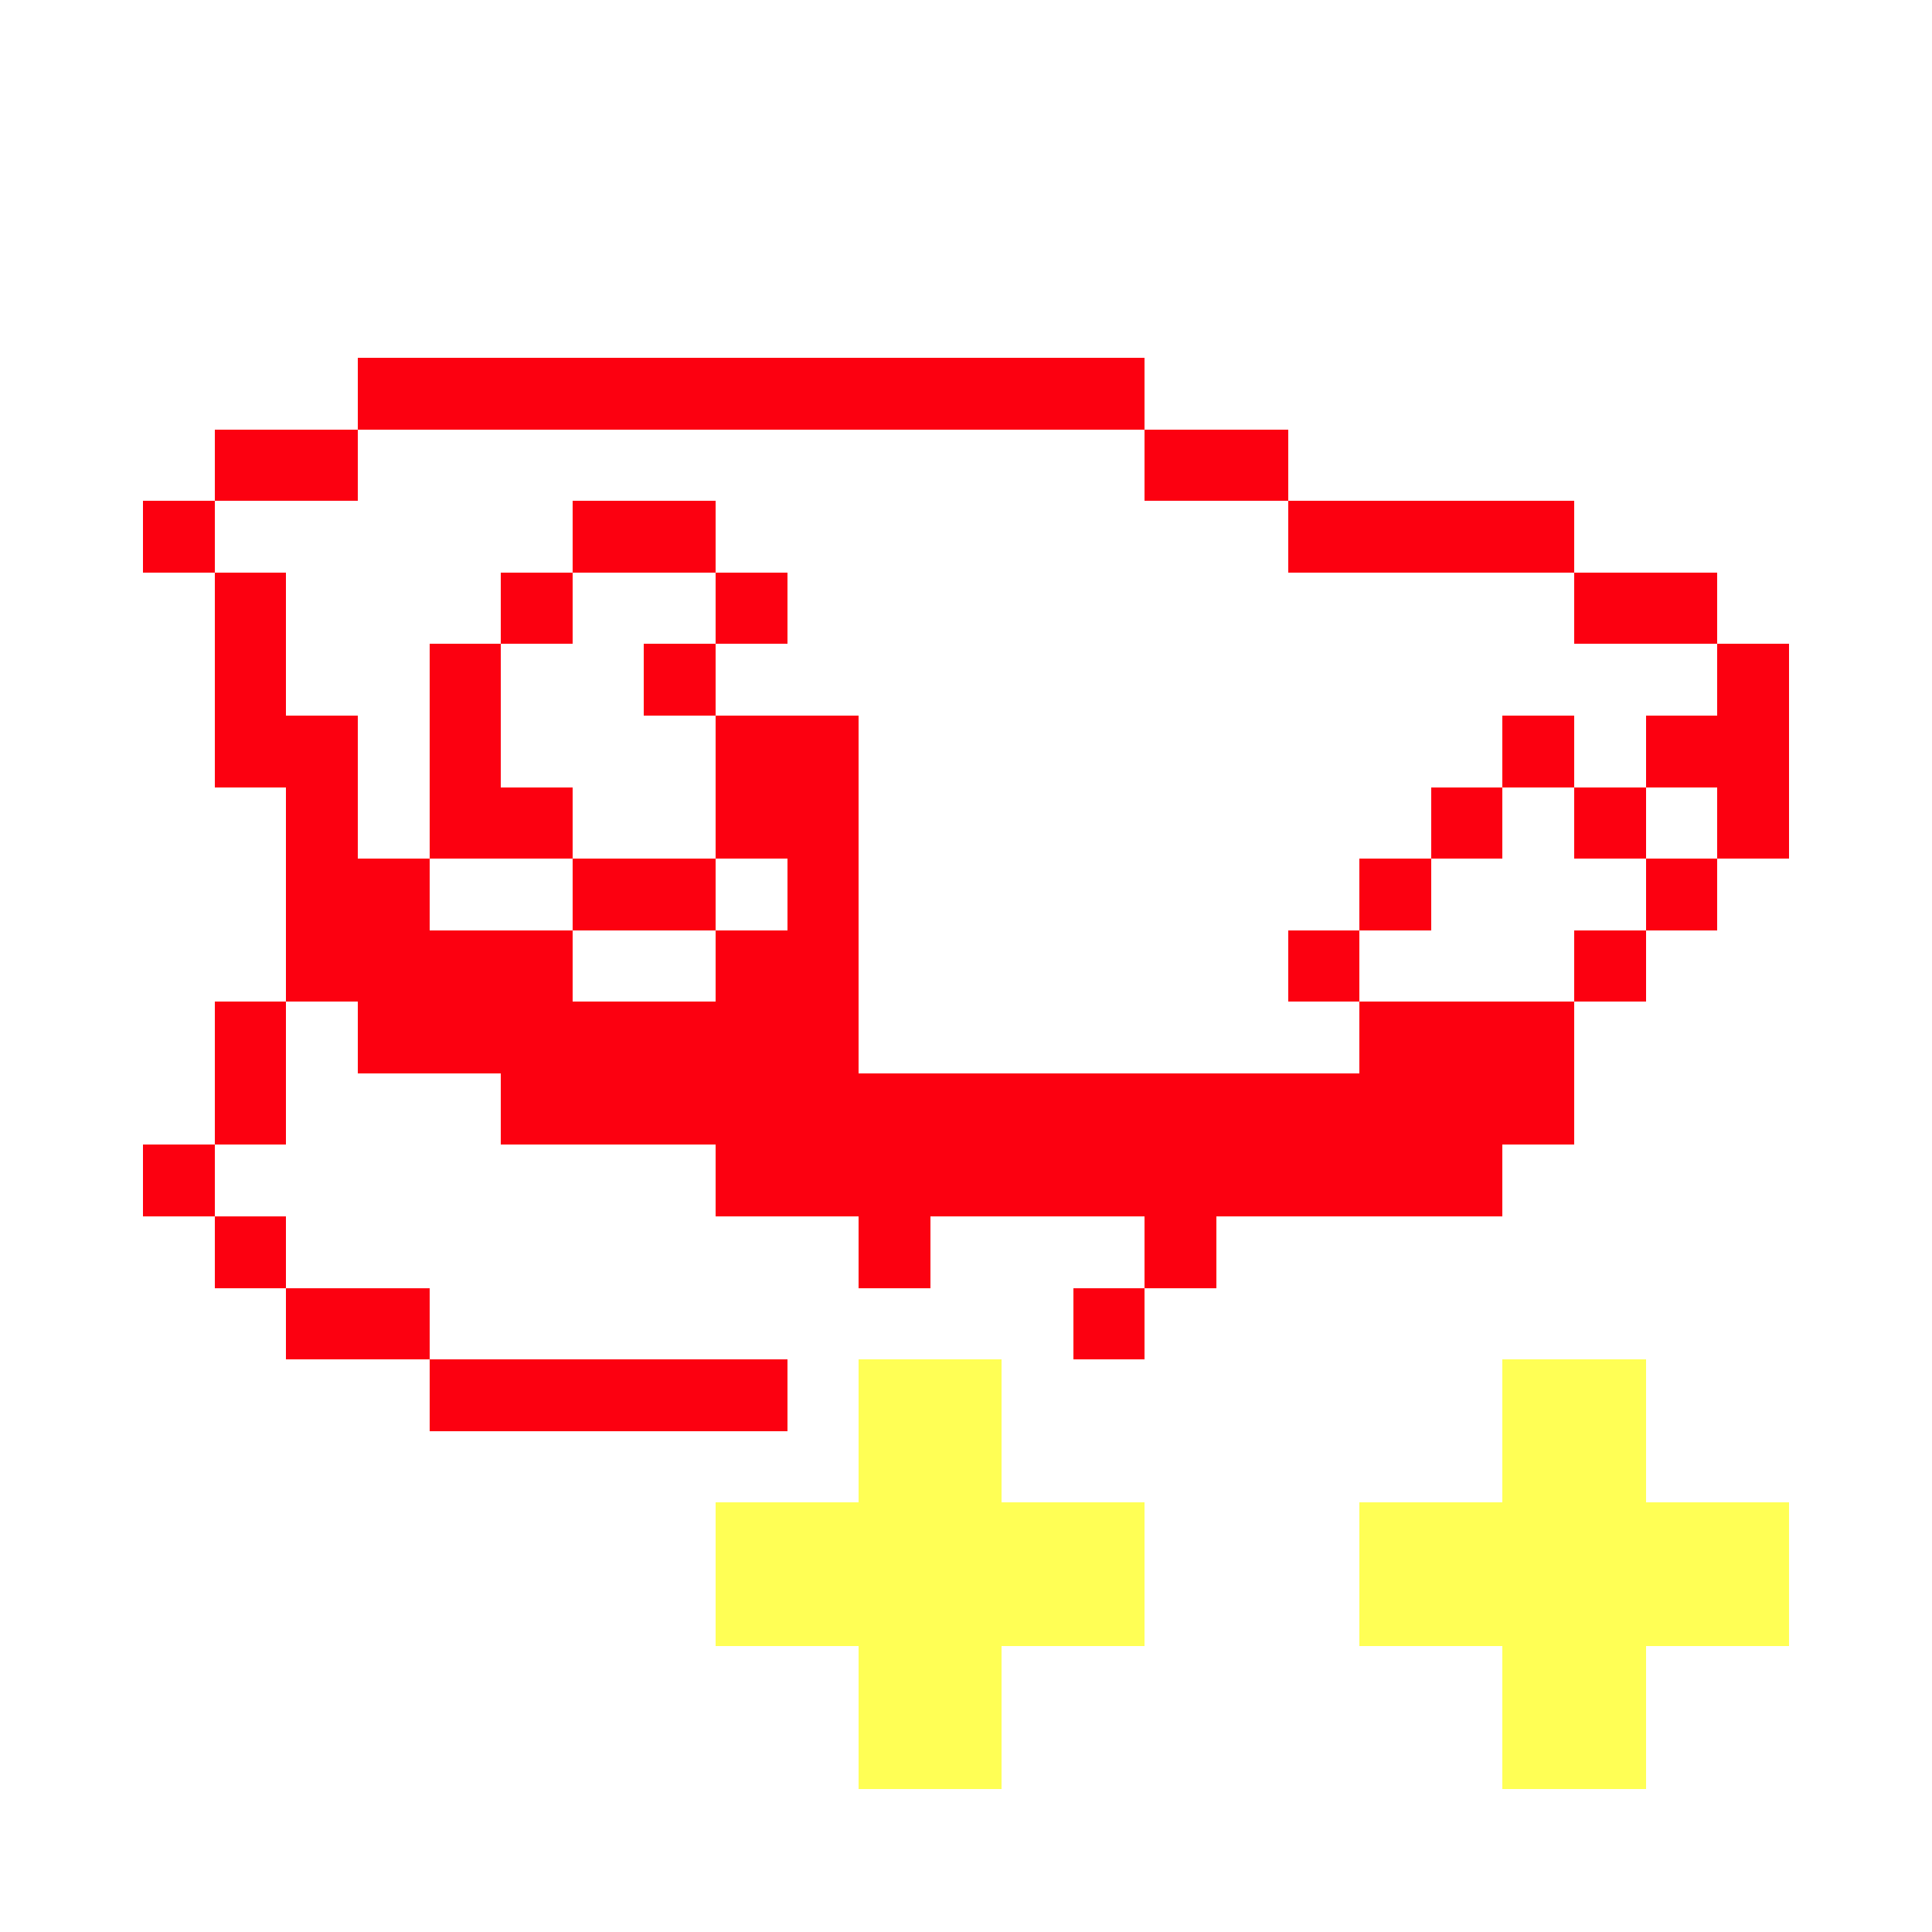
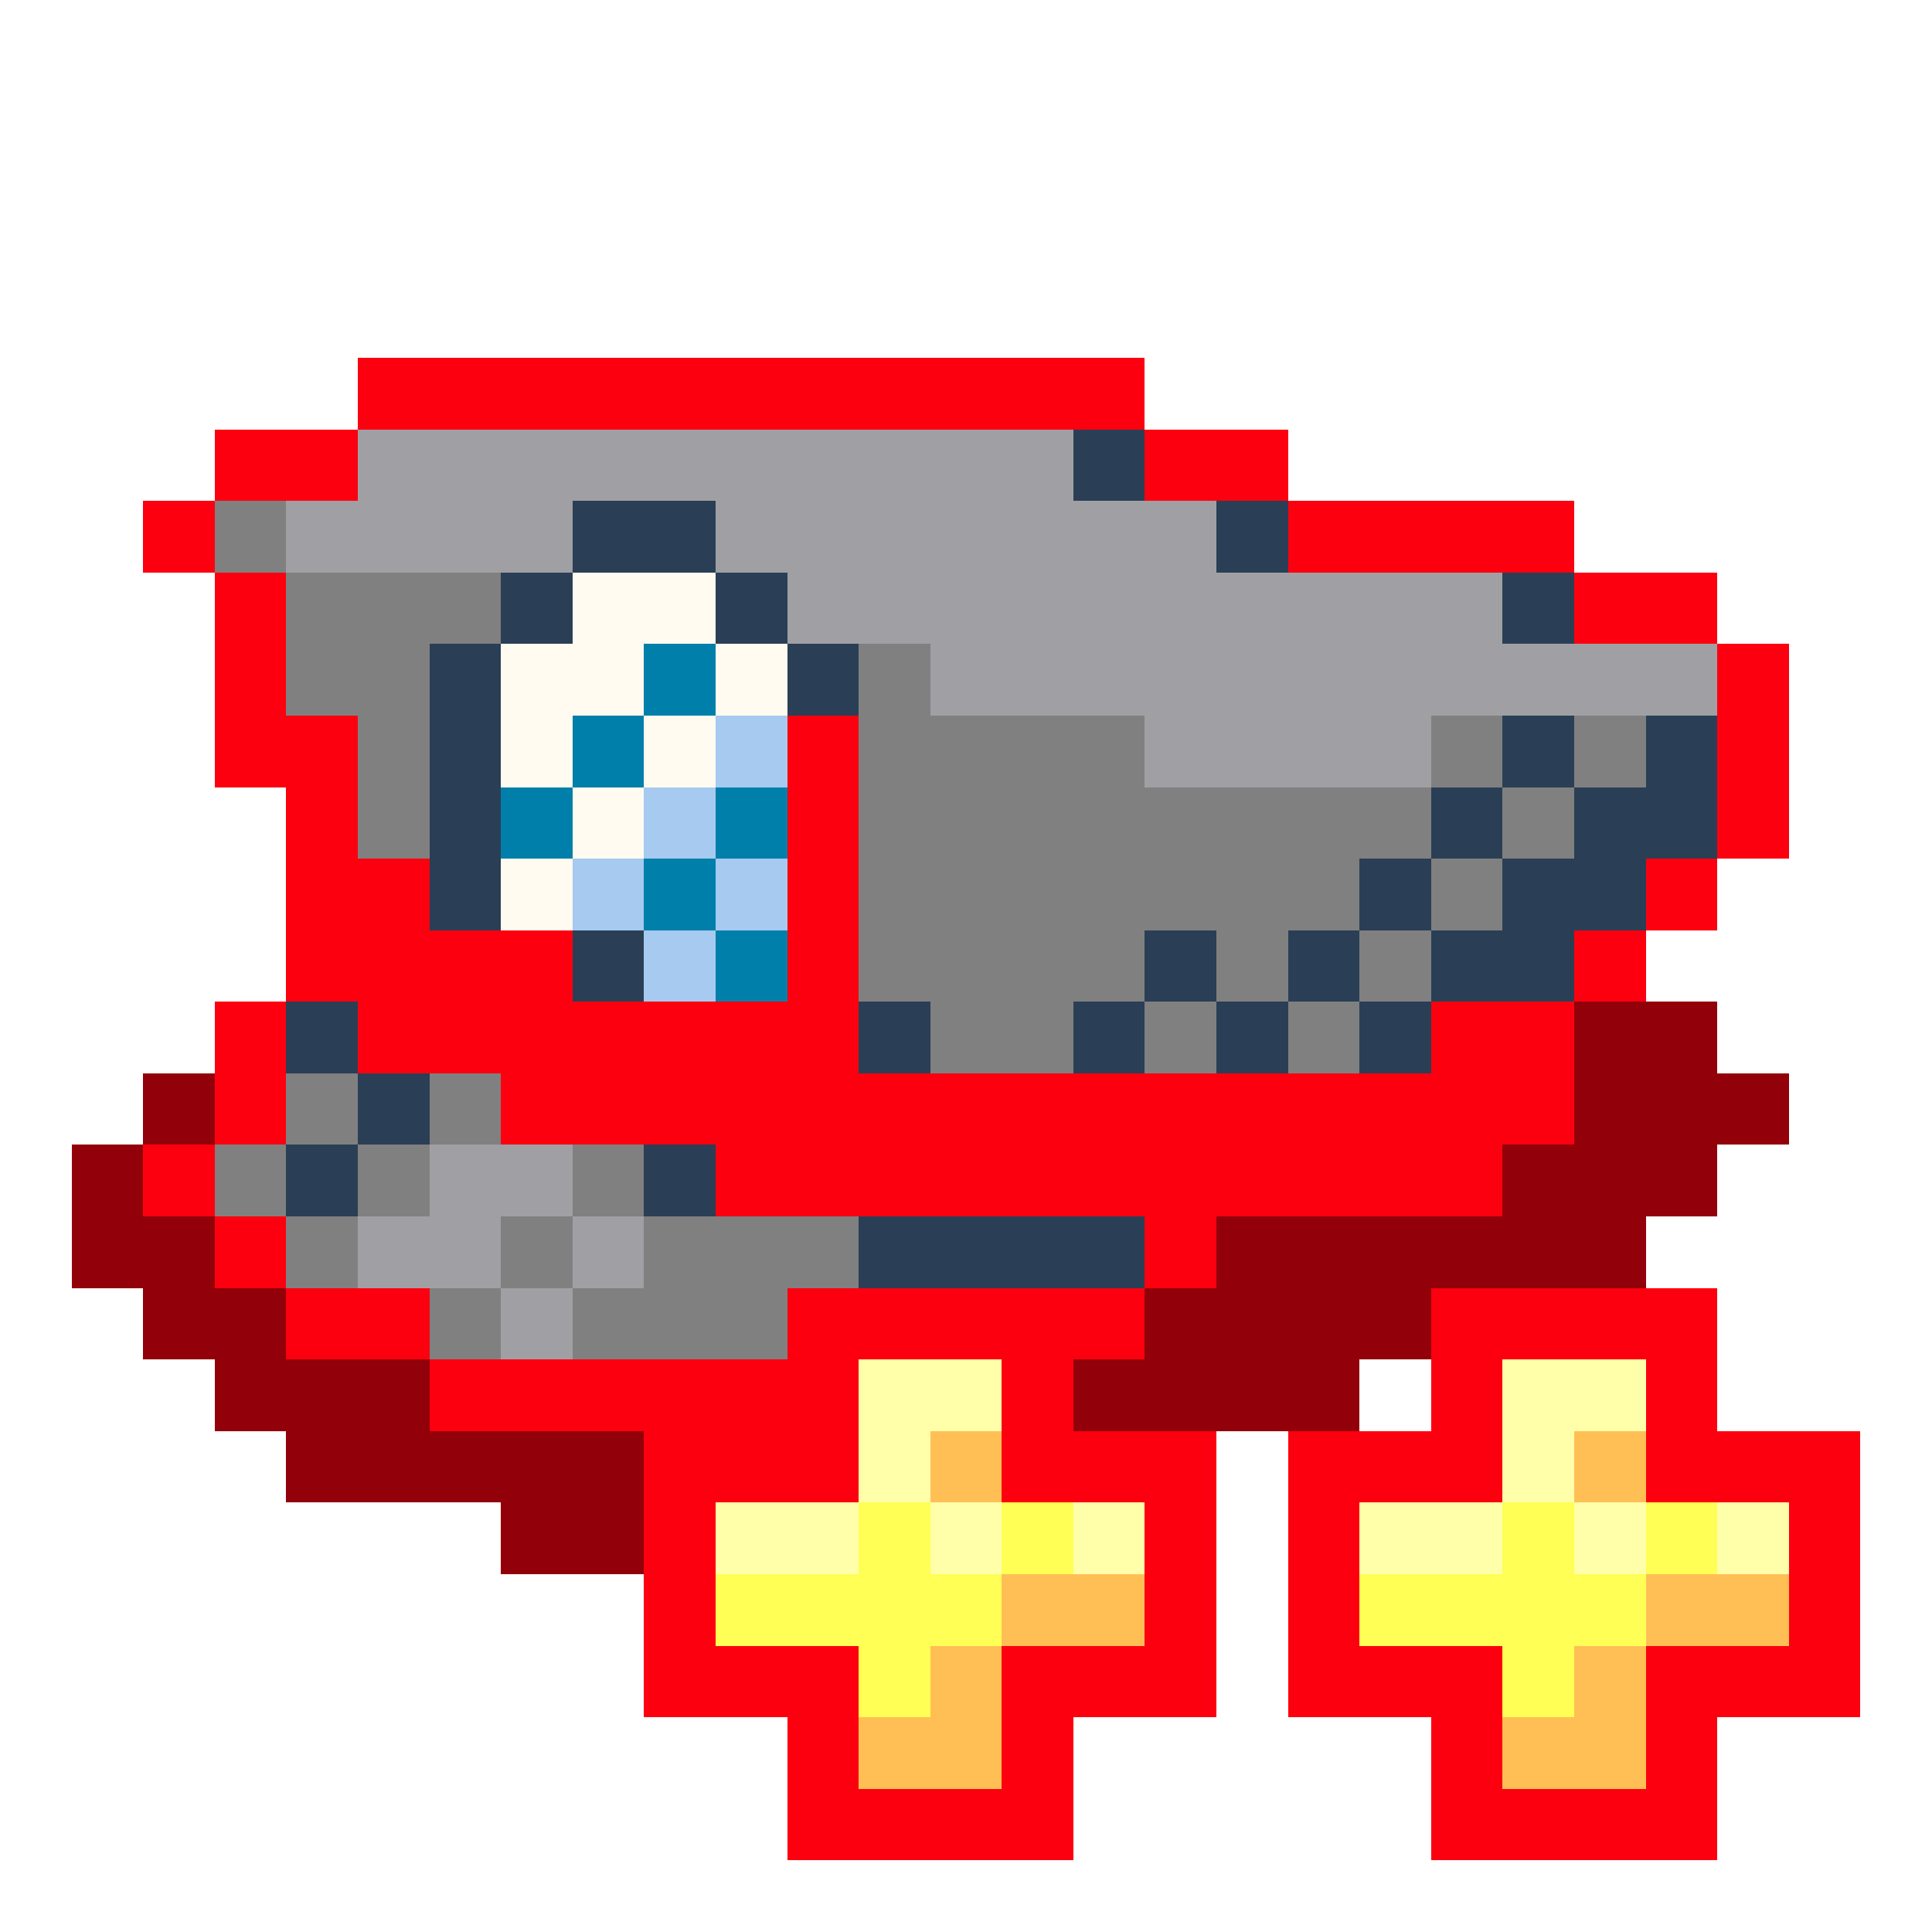
- <svg xmlns="http://www.w3.org/2000/svg" viewBox="0 0 27 27" width="32" height="32" fill="#fc0010" fill-rule="evenodd" shape-rendering="crispEdges" aria-hidden="true">
-   <path d="M16 5L16 6L18 6L18 7L22 7L22 8L24 8L24 9L25 9L25 12L24 12L24 13L23 13L23 14L22 14L22 16L21 16L21 17L17 17L17 18L16 18L16 19L15 19L15 18L16 18L16 17L13 17L13 18L12 18L12 17L10 17L10 16L7 16L7 15L5 15L5 14L4 14L4 16L3 16L3 17L4 17L4 18L6 18L6 19L11 19L11 20L6 20L6 19L4 19L4 18L3 18L3 17L2 17L2 16L3 16L3 14L4 14L4 11L3 11L3 8L2 8L2 7L3 7L3 6L5 6L5 5ZM5 6L5 7L3 7L3 8L4 8L4 10L5 10L5 12L6 12L6 9L7 9L7 8L8 8L8 7L10 7L10 8L11 8L11 9L10 9L10 10L12 10L12 15L19 15L19 14L18 14L18 13L19 13L19 12L20 12L20 11L21 11L21 10L22 10L22 11L23 11L23 10L24 10L24 9L22 9L22 8L18 8L18 7L16 7L16 6ZM6 12L6 13L8 13L8 12ZM10 12L10 10L9 10L9 9L10 9L10 8L8 8L8 9L7 9L7 11L8 11L8 12ZM10 12L10 13L11 13L11 12ZM10 13L8 13L8 14L10 14ZM22 23L23 23L23 24L22 24L22 25L21 25L21 24L22 24ZM13 23L14 23L14 24L13 24L13 25L12 25L12 24L13 24ZM22 14L22 13L23 13L23 12L22 12L22 11L21 11L21 12L20 12L20 13L19 13L19 14ZM23 11L23 12L24 12L24 11ZM22 20L23 20L23 21L22 21L22 22L21 22L21 21L22 21ZM12 21L13 21L13 20L14 20L14 21L13 21L13 22L12 22Z" />
-   <path fill="#ffff55" d="M13 23L13 24L12 24L12 23L10 23L10 22L12 22L12 21L13 21L13 22L14 22L14 21L15 21L15 22L14 22L14 23ZM23 21L24 21L24 22L23 22L23 23L22 23L22 24L21 24L21 23L19 23L19 22L21 22L21 21L22 21L22 22L23 22Z" />
-   <path fill="#ffff55" d="M15 21L16 21L16 22L15 22ZM22 20L22 21L23 21L23 22L22 22L22 21L21 21L21 22L19 22L19 21L21 21L21 19L23 19L23 20ZM10 21L12 21L12 19L14 19L14 20L13 20L13 21L14 21L14 22L13 22L13 21L12 21L12 22L10 22ZM24 21L25 21L25 22L24 22Z" />
-   <path fill="#ffff55" d="M13 23L14 23L14 22L16 22L16 23L14 23L14 25L12 25L12 24L13 24ZM23 25L21 25L21 24L22 24L22 23L23 23L23 22L25 22L25 23L23 23ZM13 20L14 20L14 21L13 21ZM22 20L23 20L23 21L22 21Z" />
+ <svg xmlns="http://www.w3.org/2000/svg" viewBox="0 0 27 27" width="32" height="32" fill-rule="evenodd" shape-rendering="crispEdges" aria-hidden="true">
+   <path fill="#fc0010" d="M26 24L24 24L24 26L20 26L20 24L18 24L18 20L20 20L20 18L24 18L24 20L26 20ZM17 20L17 24L15 24L15 26L11 26L11 24L9 24L9 20L6 20L6 19L4 19L4 18L3 18L3 17L2 17L2 16L3 16L3 14L4 14L4 11L3 11L3 8L2 8L2 7L3 7L3 6L5 6L5 5L16 5L16 6L18 6L18 7L22 7L22 8L24 8L24 9L25 9L25 12L24 12L24 13L23 13L23 14L22 14L22 16L21 16L21 17L17 17L17 18L16 18L16 19L15 19L15 20ZM21 21L19 21L19 23L21 23L21 25L23 25L23 23L25 23L25 21L23 21L23 19L21 19ZM12 25L14 25L14 23L16 23L16 21L14 21L14 19L12 19L12 21L10 21L10 23L12 23ZM5 6L5 7L3 7L3 8L4 8L4 10L5 10L5 12L6 12L6 13L8 13L8 14L11 14L11 10L12 10L12 15L20 15L20 14L22 14L22 13L23 13L23 12L24 12L24 9L22 9L22 8L18 8L18 7L16 7L16 6ZM11 19L11 18L16 18L16 17L10 17L10 16L7 16L7 15L5 15L5 14L4 14L4 16L3 16L3 17L4 17L4 18L6 18L6 19Z" />
+   <path fill="#808080" d="M6 18L7 18L7 17L8 17L8 16L9 16L9 17L12 17L12 18L11 18L11 19L8 19L8 18L7 18L7 19L6 19ZM8 17L8 18L9 18L9 17ZM6 15L7 15L7 16L6 16L6 17L5 17L5 18L4 18L4 17L3 17L3 16L4 16L4 15L5 15L5 16L6 16ZM5 10L4 10L4 8L3 8L3 7L4 7L4 8L7 8L7 9L6 9L6 12L5 12ZM12 9L13 9L13 10L16 10L16 11L20 11L20 10L21 10L21 11L22 11L22 10L23 10L23 11L22 11L22 12L21 12L21 13L20 13L20 14L19 14L19 15L18 15L18 14L17 14L17 15L16 15L16 14L15 14L15 15L13 15L13 14L12 14ZM4 16L4 17L5 17L5 16ZM21 11L20 11L20 12L21 12ZM20 12L19 12L19 13L20 13ZM16 13L16 14L17 14L17 13ZM19 13L18 13L18 14L19 14Z" />
+   <path fill="#a0a0a4" d="M21 8L21 9L24 9L24 10L20 10L20 11L16 11L16 10L13 10L13 9L11 9L11 8L10 8L10 7L8 7L8 8L4 8L4 7L5 7L5 6L15 6L15 7L17 7L17 8ZM8 16L8 17L9 17L9 18L8 18L8 19L7 19L7 18L5 18L5 17L6 17L6 16ZM8 17L7 17L7 18L8 18Z" />
+   <path fill="#920009" d="M21 17L21 16L22 16L22 14L24 14L24 15L25 15L25 16L24 16L24 17L23 17L23 18L20 18L20 19L19 19L19 20L15 20L15 19L16 19L16 18L17 18L17 17ZM9 20L9 22L7 22L7 21L4 21L4 20L3 20L3 19L2 19L2 18L1 18L1 16L2 16L2 15L3 15L3 16L2 16L2 17L3 17L3 18L4 18L4 19L6 19L6 20Z" />
+   <path fill="#2a3f55" d="M7 13L6 13L6 9L7 9L7 8L8 8L8 7L10 7L10 8L11 8L11 9L12 9L12 10L11 10L11 9L10 9L10 8L8 8L8 9L7 9ZM20 11L21 11L21 10L22 10L22 11L23 11L23 10L24 10L24 12L23 12L23 13L22 13L22 14L20 14L20 15L19 15L19 14L18 14L18 15L17 15L17 14L16 14L16 15L15 15L15 14L16 14L16 13L17 13L17 14L18 14L18 13L19 13L19 12L20 12ZM21 11L21 12L22 12L22 11ZM21 12L20 12L20 13L21 13ZM20 13L19 13L19 14L20 14ZM16 17L16 18L12 18L12 17ZM4 14L5 14L5 15L6 15L6 16L5 16L5 17L4 17L4 16L5 16L5 15L4 15ZM9 16L10 16L10 17L9 17ZM21 8L22 8L22 9L21 9ZM12 14L13 14L13 15L12 15ZM17 7L18 7L18 8L17 8ZM8 13L9 13L9 14L8 14ZM15 6L16 6L16 7L15 7Z" />
+   <path fill="#ffffaa" d="M15 21L16 21L16 22L15 22ZM22 20L22 21L23 21L23 22L22 22L22 21L21 21L21 22L19 22L19 21L21 21L21 19L23 19L23 20ZM10 21L12 21L12 19L14 19L14 20L13 20L13 21L14 21L14 22L13 22L13 21L12 21L12 22L10 22ZM24 21L25 21L25 22L24 22Z" />
+   <path fill="#ffff55" d="M13 23L13 24L12 24L12 23L10 23L10 22L12 22L12 21L13 21L13 22L14 22L14 21L15 21L15 22L14 22L14 23ZM21 22L21 21L22 21L22 22L23 22L23 21L24 21L24 22L23 22L23 23L22 23L22 24L21 24L21 23L19 23L19 22Z" />
+   <path fill="#ffbf55" d="M13 23L14 23L14 22L16 22L16 23L14 23L14 25L12 25L12 24L13 24ZM23 25L21 25L21 24L22 24L22 23L23 23L23 22L25 22L25 23L23 23ZM13 20L14 20L14 21L13 21ZM22 20L23 20L23 21L22 21Z" />
+   <path fill="#fffbf0" d="M9 10L10 10L10 9L9 9ZM9 10L8 10L8 11L9 11ZM10 10L10 11L9 11L9 12L8 12L8 13L7 13L7 12L8 12L8 11L7 11L7 9L8 9L8 8L10 8L10 9L11 9L11 10Z" />
+   <path fill="#007faa" d="M10 11L11 11L11 12L10 12L10 13L11 13L11 14L10 14L10 13L9 13L9 12L10 12ZM9 9L10 9L10 10L9 10L9 11L8 11L8 12L7 12L7 11L8 11L8 10L9 10Z" />
+   <path fill="#a6caf0" d="M9 13L10 13L10 12L9 12ZM9 13L8 13L8 12L9 12L9 11L10 11L10 10L11 10L11 11L10 11L10 12L11 12L11 13L10 13L10 14L9 14Z" />
</svg>
